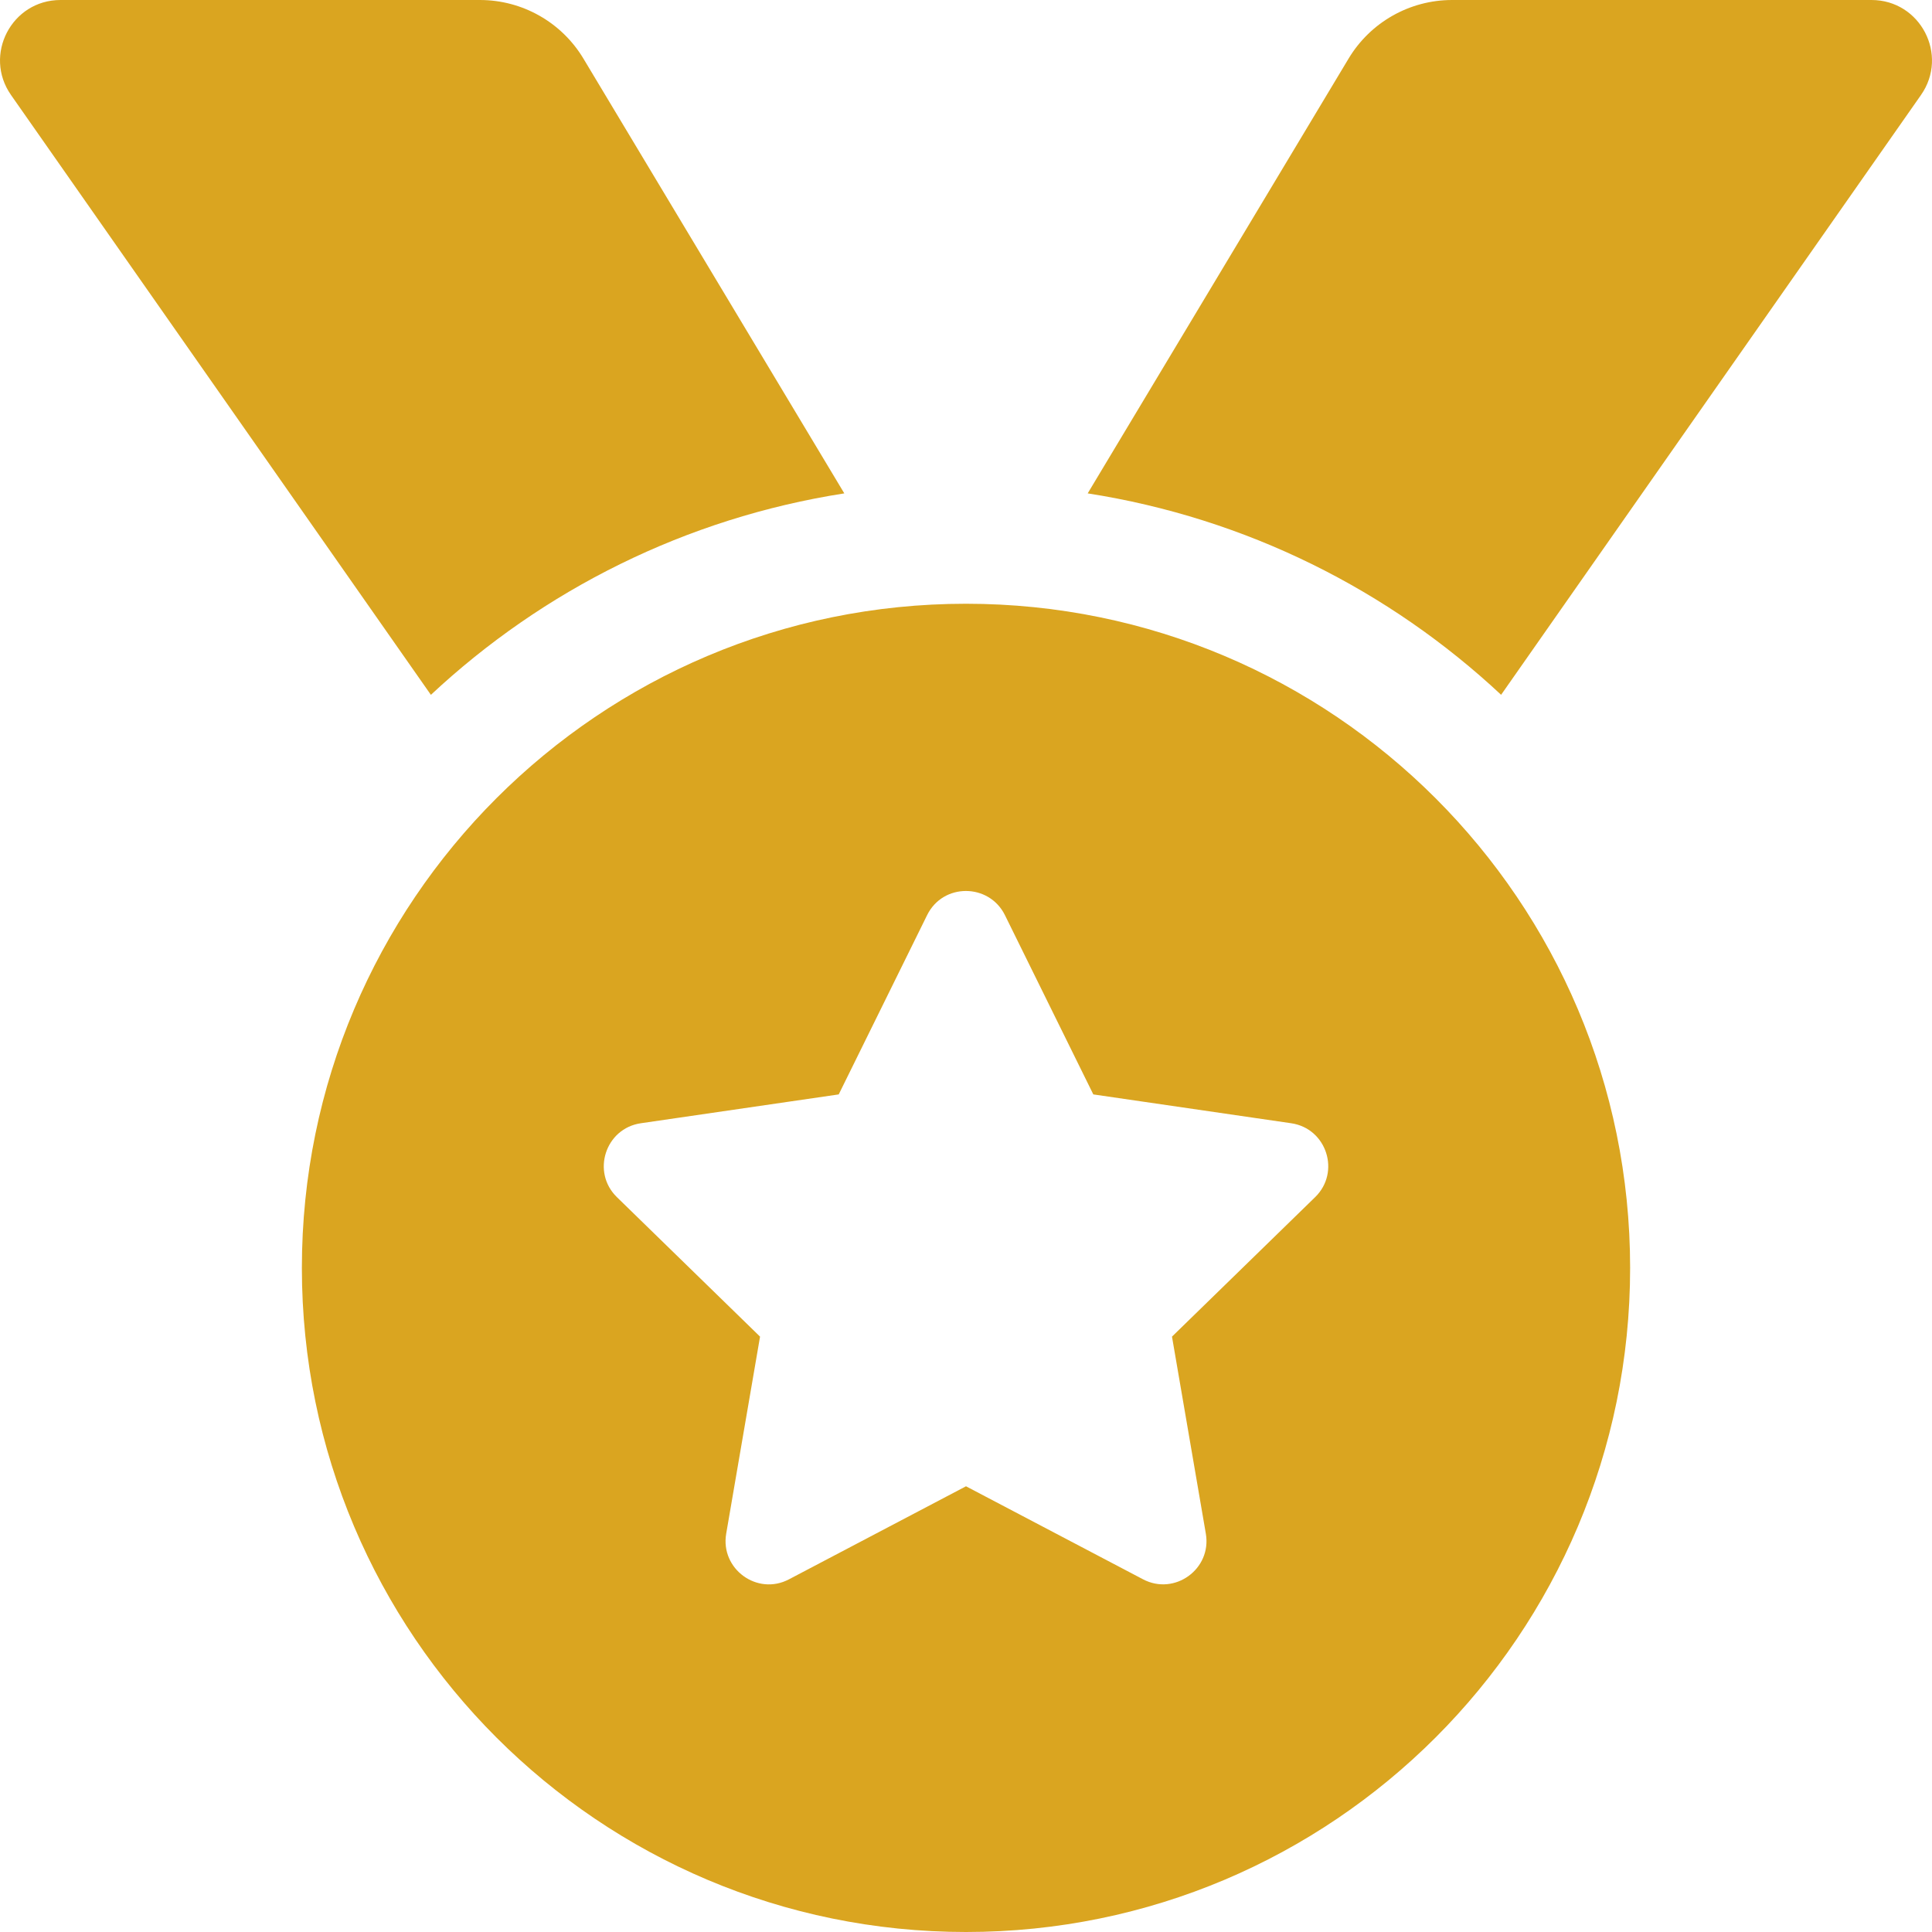
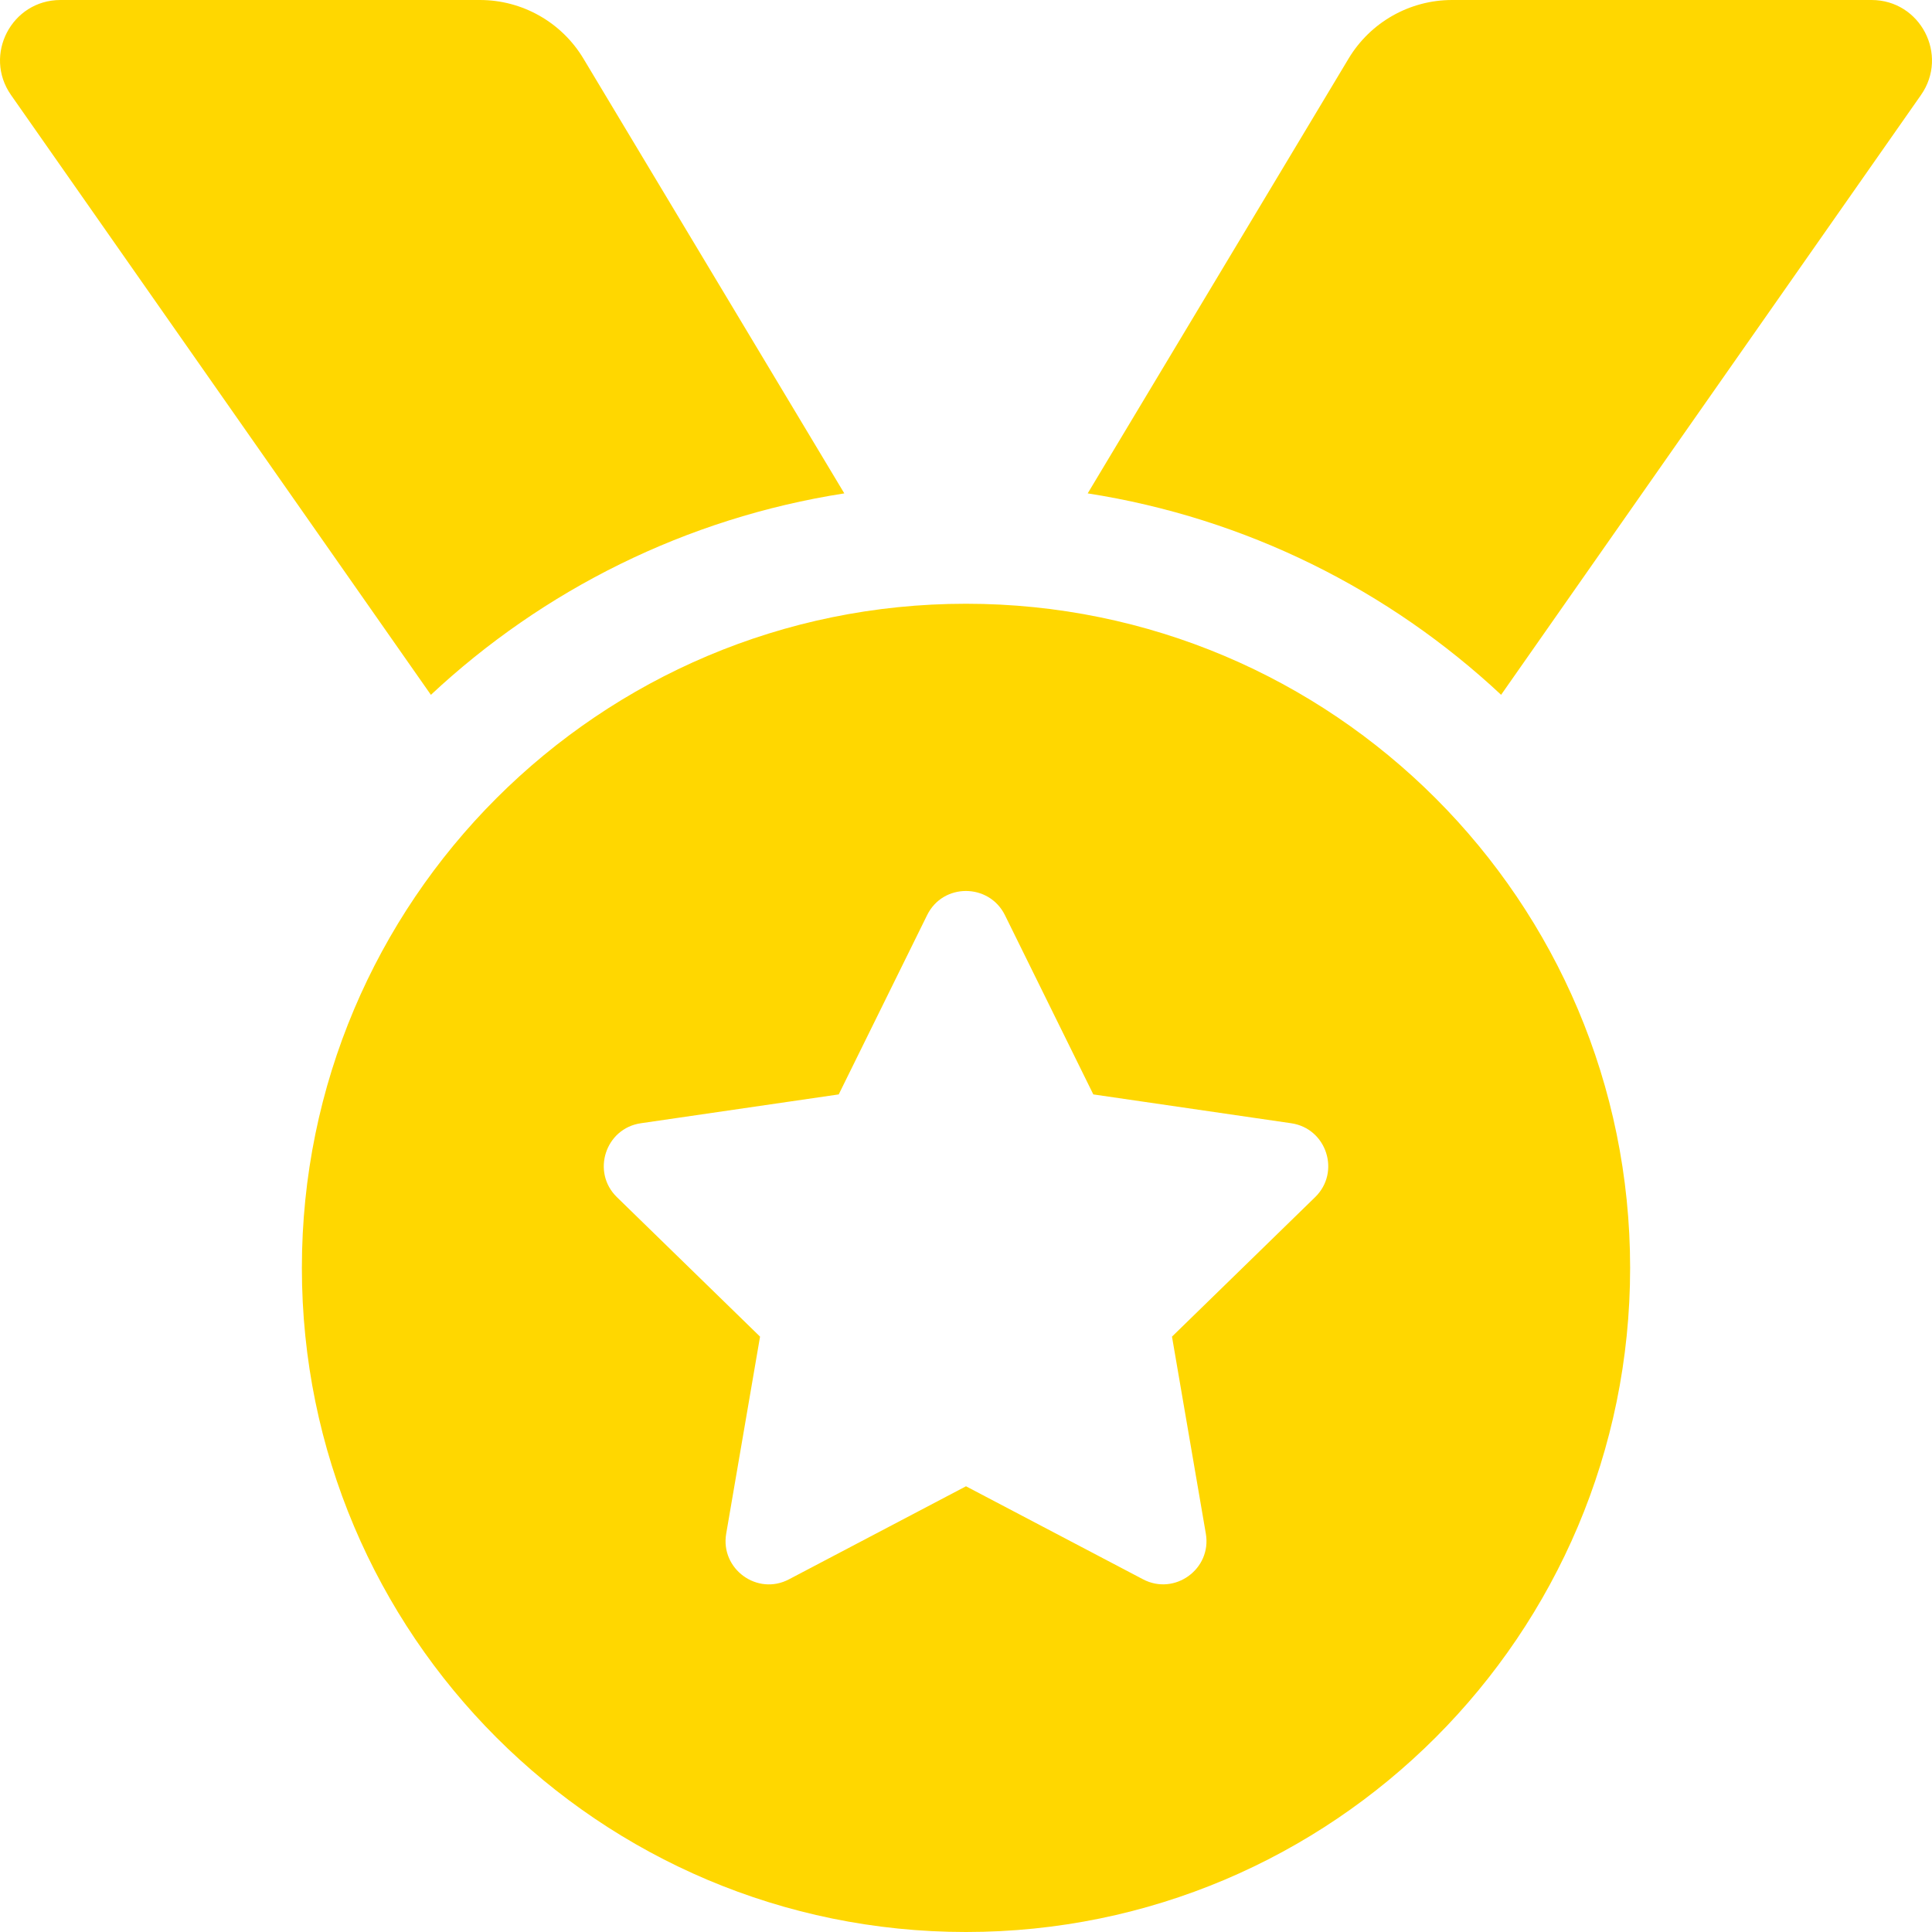
<svg xmlns="http://www.w3.org/2000/svg" aria-hidden="true" focusable="false" data-prefix="fas" data-icon="medal" class="svg-inline--fa fa-medal fa-w-16" role="img" viewBox="0 0 512 512">
-   <path fill="#daa520" d="M223.75 130.75L154.62 15.54A31.997 31.997 0 0 0 127.18 0H16.03C3.08 0-4.5 14.57 2.92 25.18l111.27 158.96c29.72-27.77 67.52-46.83 109.56-53.39zM495.97 0H384.82c-11.24 0-21.66 5.9-27.44 15.54l-69.13 115.21c42.04 6.56 79.84 25.62 109.56 53.38L509.08 25.18C516.5 14.57 508.92 0 495.97 0zM256 160c-97.2 0-176 78.8-176 176s78.8 176 176 176 176-78.8 176-176-78.8-176-176-176zm92.52 157.26l-37.93 36.96 8.97 52.22c1.6 9.36-8.26 16.51-16.65 12.09L256 393.88l-46.9 24.65c-8.4 4.45-18.25-2.74-16.65-12.09l8.97-52.22-37.93-36.96c-6.82-6.64-3.05-18.23 6.35-19.59l52.43-7.64 23.43-47.52c2.11-4.28 6.19-6.39 10.28-6.39 4.11 0 8.22 2.14 10.33 6.39l23.43 47.52 52.43 7.64c9.4 1.36 13.17 12.95 6.35 19.59z" />
+   <path fill="gold" d="M223.75 130.75L154.62 15.54A31.997 31.997 0 0 0 127.18 0H16.03C3.08 0-4.5 14.57 2.92 25.18l111.27 158.96c29.72-27.77 67.52-46.83 109.56-53.39zM495.97 0H384.82c-11.24 0-21.66 5.9-27.44 15.54l-69.13 115.21c42.04 6.56 79.84 25.62 109.56 53.38L509.08 25.18C516.5 14.57 508.92 0 495.97 0zM256 160c-97.2 0-176 78.8-176 176s78.8 176 176 176 176-78.8 176-176-78.8-176-176-176zm92.52 157.26l-37.93 36.96 8.97 52.22c1.6 9.36-8.26 16.51-16.65 12.09L256 393.88l-46.9 24.65c-8.4 4.45-18.25-2.74-16.65-12.09l8.97-52.22-37.93-36.96c-6.82-6.64-3.05-18.23 6.35-19.59l52.43-7.64 23.43-47.52c2.11-4.28 6.19-6.39 10.28-6.39 4.11 0 8.22 2.14 10.33 6.39l23.43 47.52 52.43 7.64c9.4 1.36 13.17 12.95 6.35 19.59z" />
</svg>
